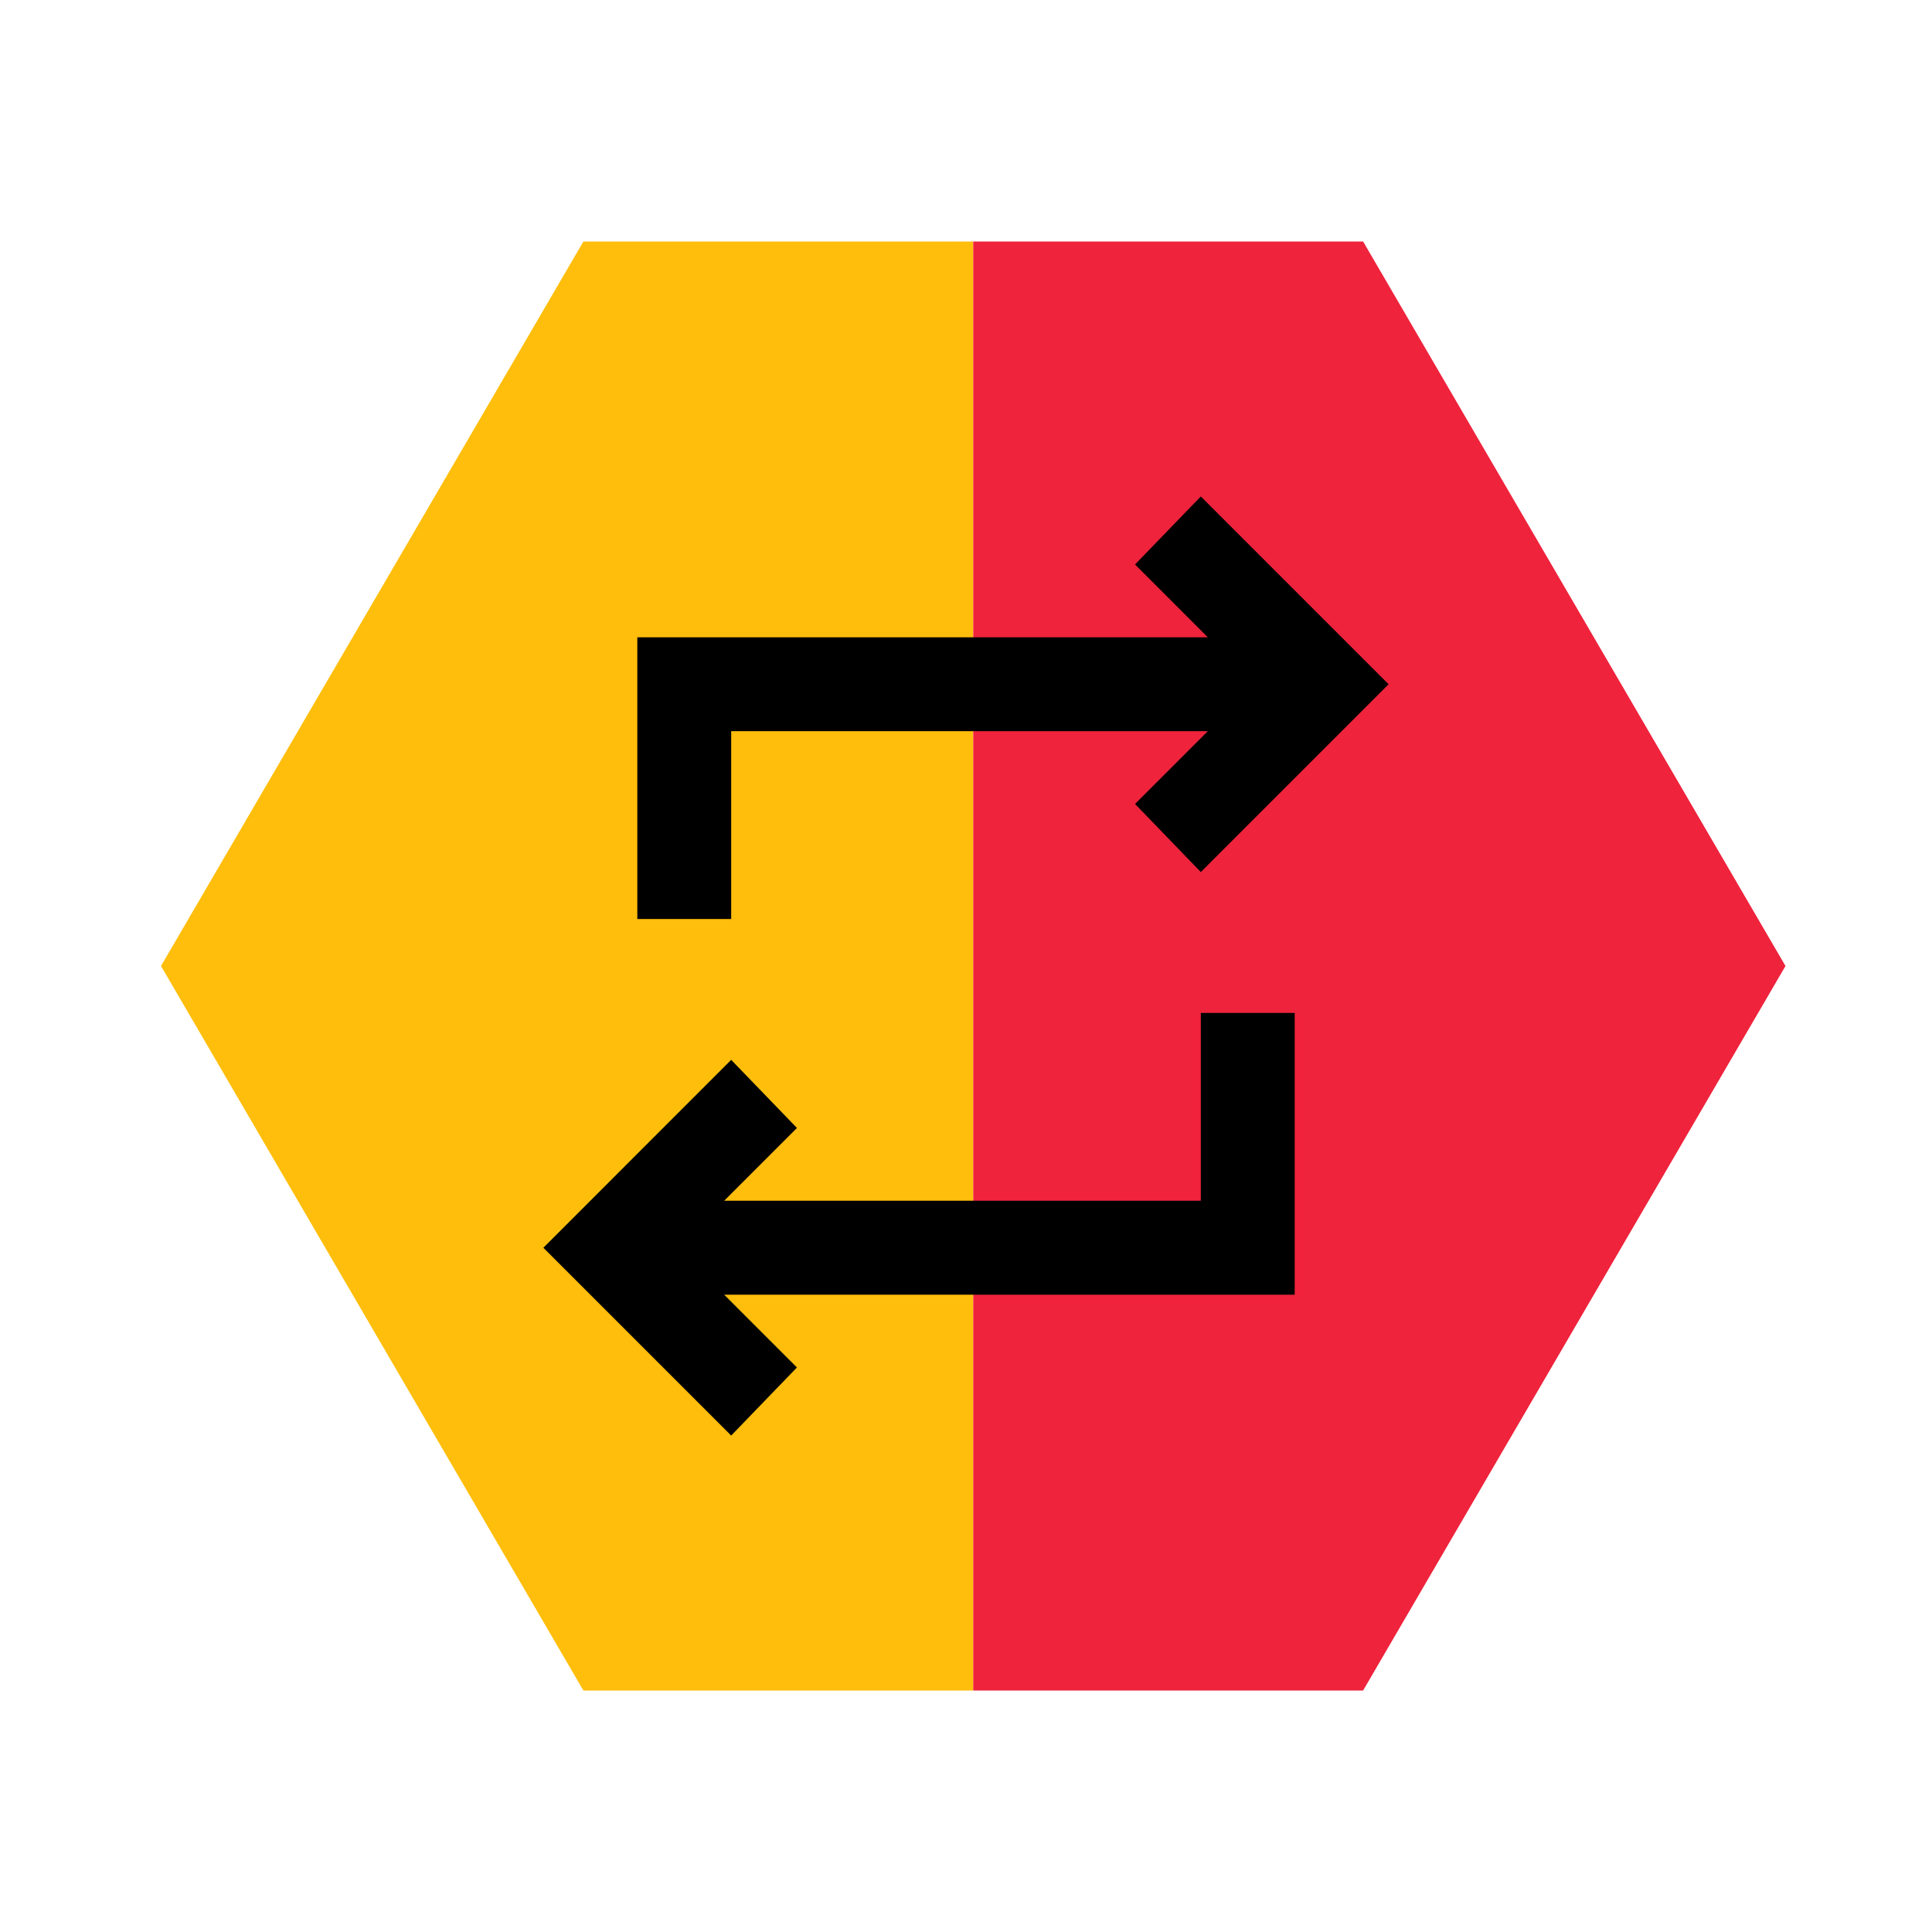
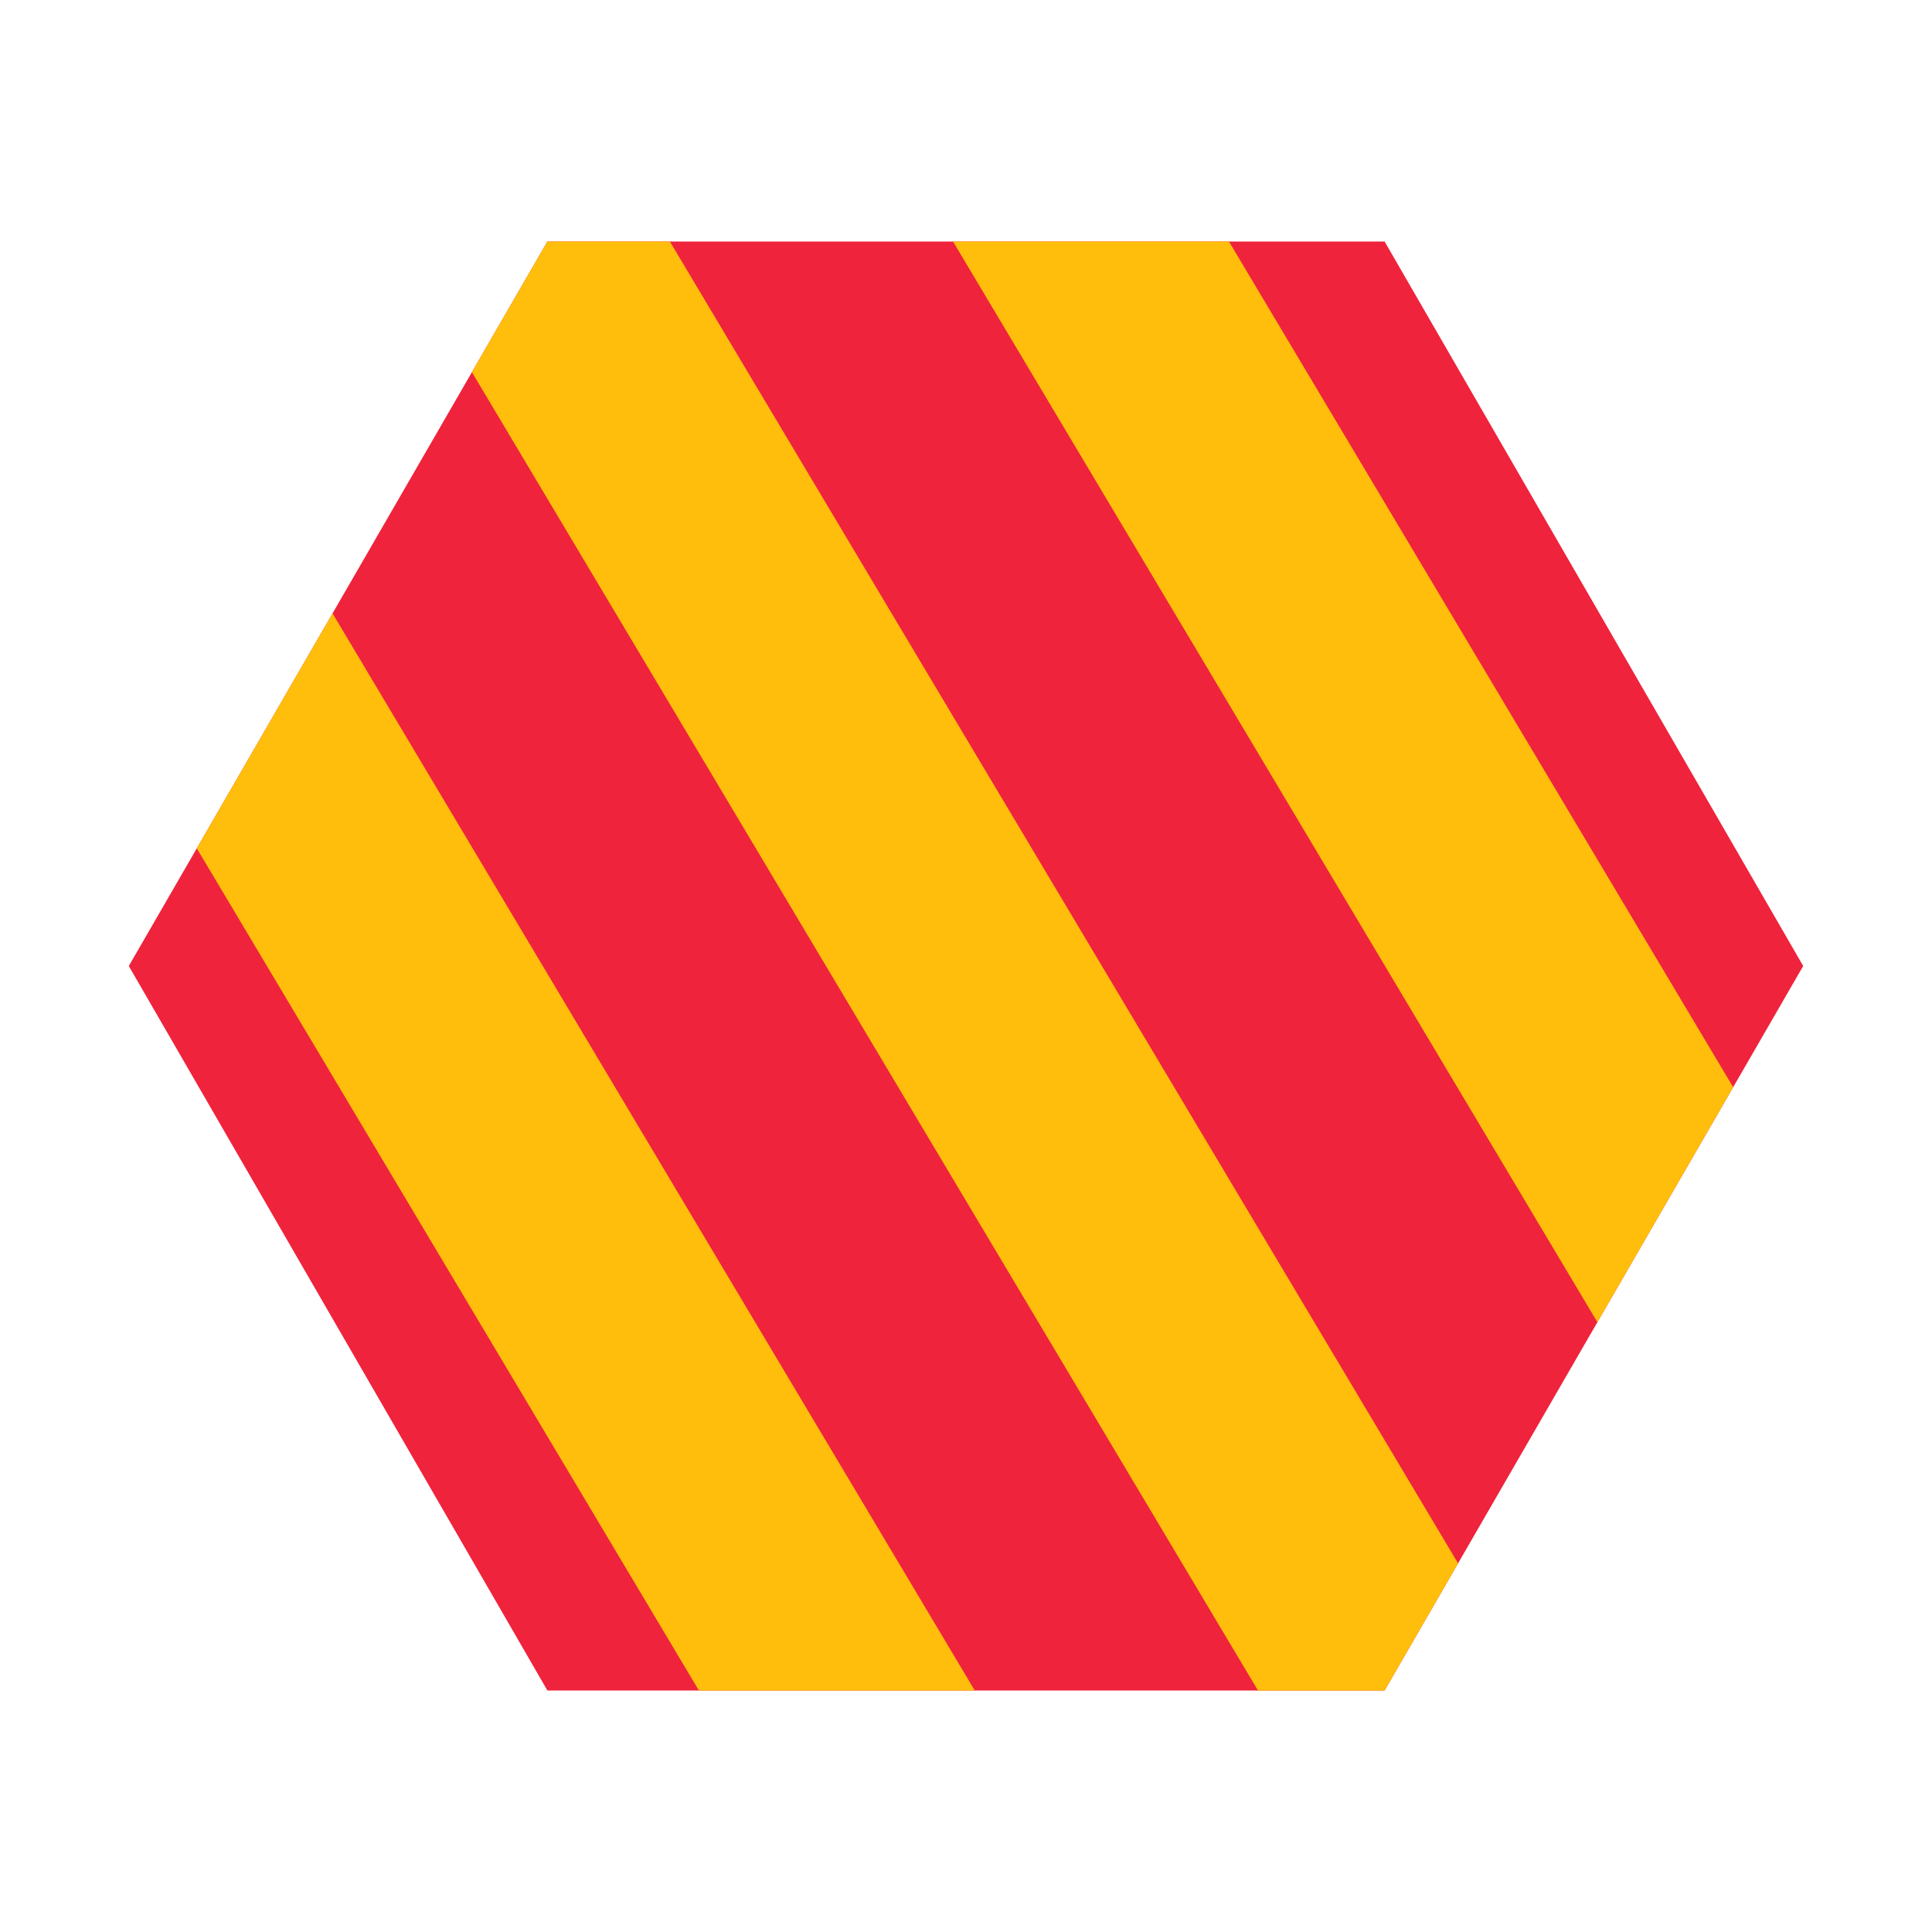
<svg xmlns="http://www.w3.org/2000/svg" width="24" height="24" viewBox="0 0 24 24" fill="none">
-   <path d="M2 12L7.247 21H12.09V3H7.247L2 12Z" fill="#FFBE0B" />
-   <path d="M22.18 12L16.933 21H12.09V3H16.933L22.18 12Z" fill="#EF233C" />
-   <path d="M9.083 17.833L6.75 15.5L9.083 13.166L9.9 14.012L8.996 14.916H14.917V12.583H16.083V16.083H8.996L9.9 16.987L9.083 17.833ZM7.917 11.416V7.917H15.004L14.1 7.012L14.917 6.167L17.25 8.5L14.917 10.833L14.1 9.987L15.004 9.083H9.083V11.416H7.917Z" fill="black" />
+   <path d="M6.8 21L1.6 12L6.8 3H17.2L22.4 12L17.2 21H6.8Z" fill="#EF233C" />
+   <mask id="mask0_2334_8308" style="mask-type:alpha" maskUnits="userSpaceOnUse" x="1" y="3" width="22" height="18">
+     <path d="M6.8 21L1.6 12L6.8 3H17.2L22.4 12L17.2 21H6.8Z" fill="#F77F00" />
+   </mask>
+   <g mask="url(#mask0_2334_8308)">
+     <path d="M-3.43 6.588L-6 8.025L7.394 30.489L9.964 29.052L-3.43 6.588Z" fill="#FFBE0B" />
+     <path d="M1.778 3.673L-0.792 5.11L12.602 27.575L15.172 26.138L1.778 3.673Z" fill="#FFBE0B" />
+     <path d="M6.984 0.757L4.414 2.194L17.808 24.658L20.379 23.221L6.984 0.757Z" fill="#FFBE0B" />
+     <path d="M17.398 -5.075L14.828 -3.638L28.222 18.826L30.793 17.389L17.398 -5.075Z" fill="#FFBE0B" />
+     <path d="M12.191 -2.158L9.62 -0.721L23.015 21.744L25.585 20.307L12.191 -2.158Z" fill="#FFBE0B" />
+     <path d="M22.606 -7.989L20.036 -6.552L33.43 15.913L36 14.476L22.606 -7.989Z" fill="#FFBE0B" />
+   </g>
</svg>
